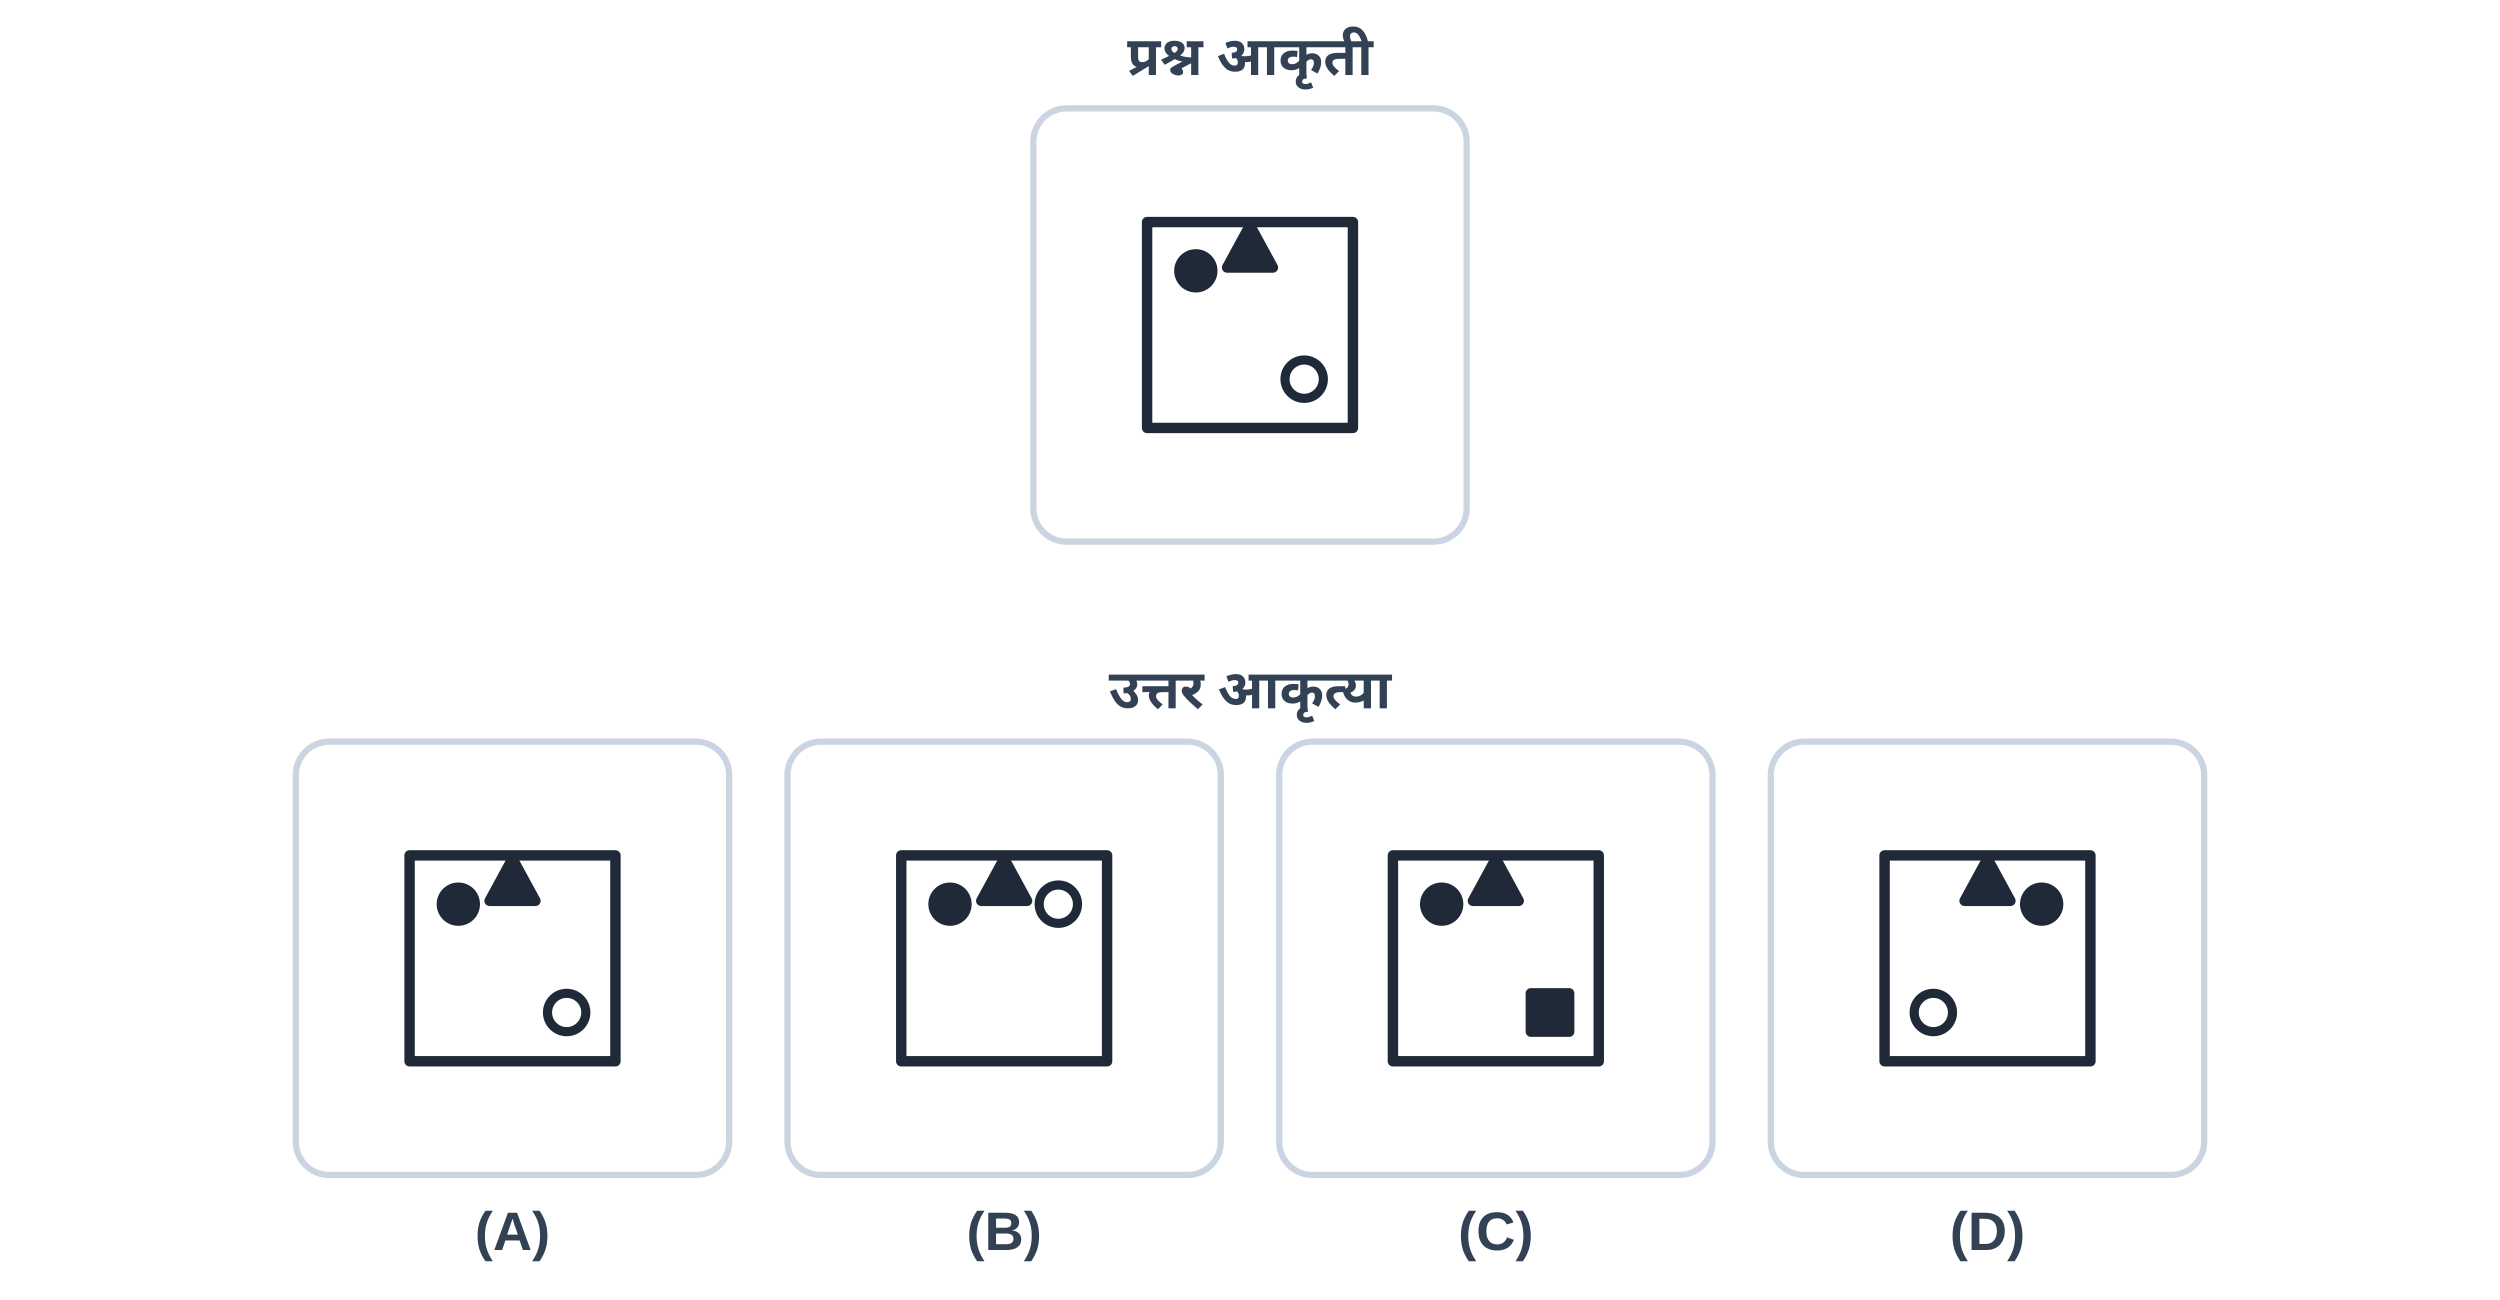
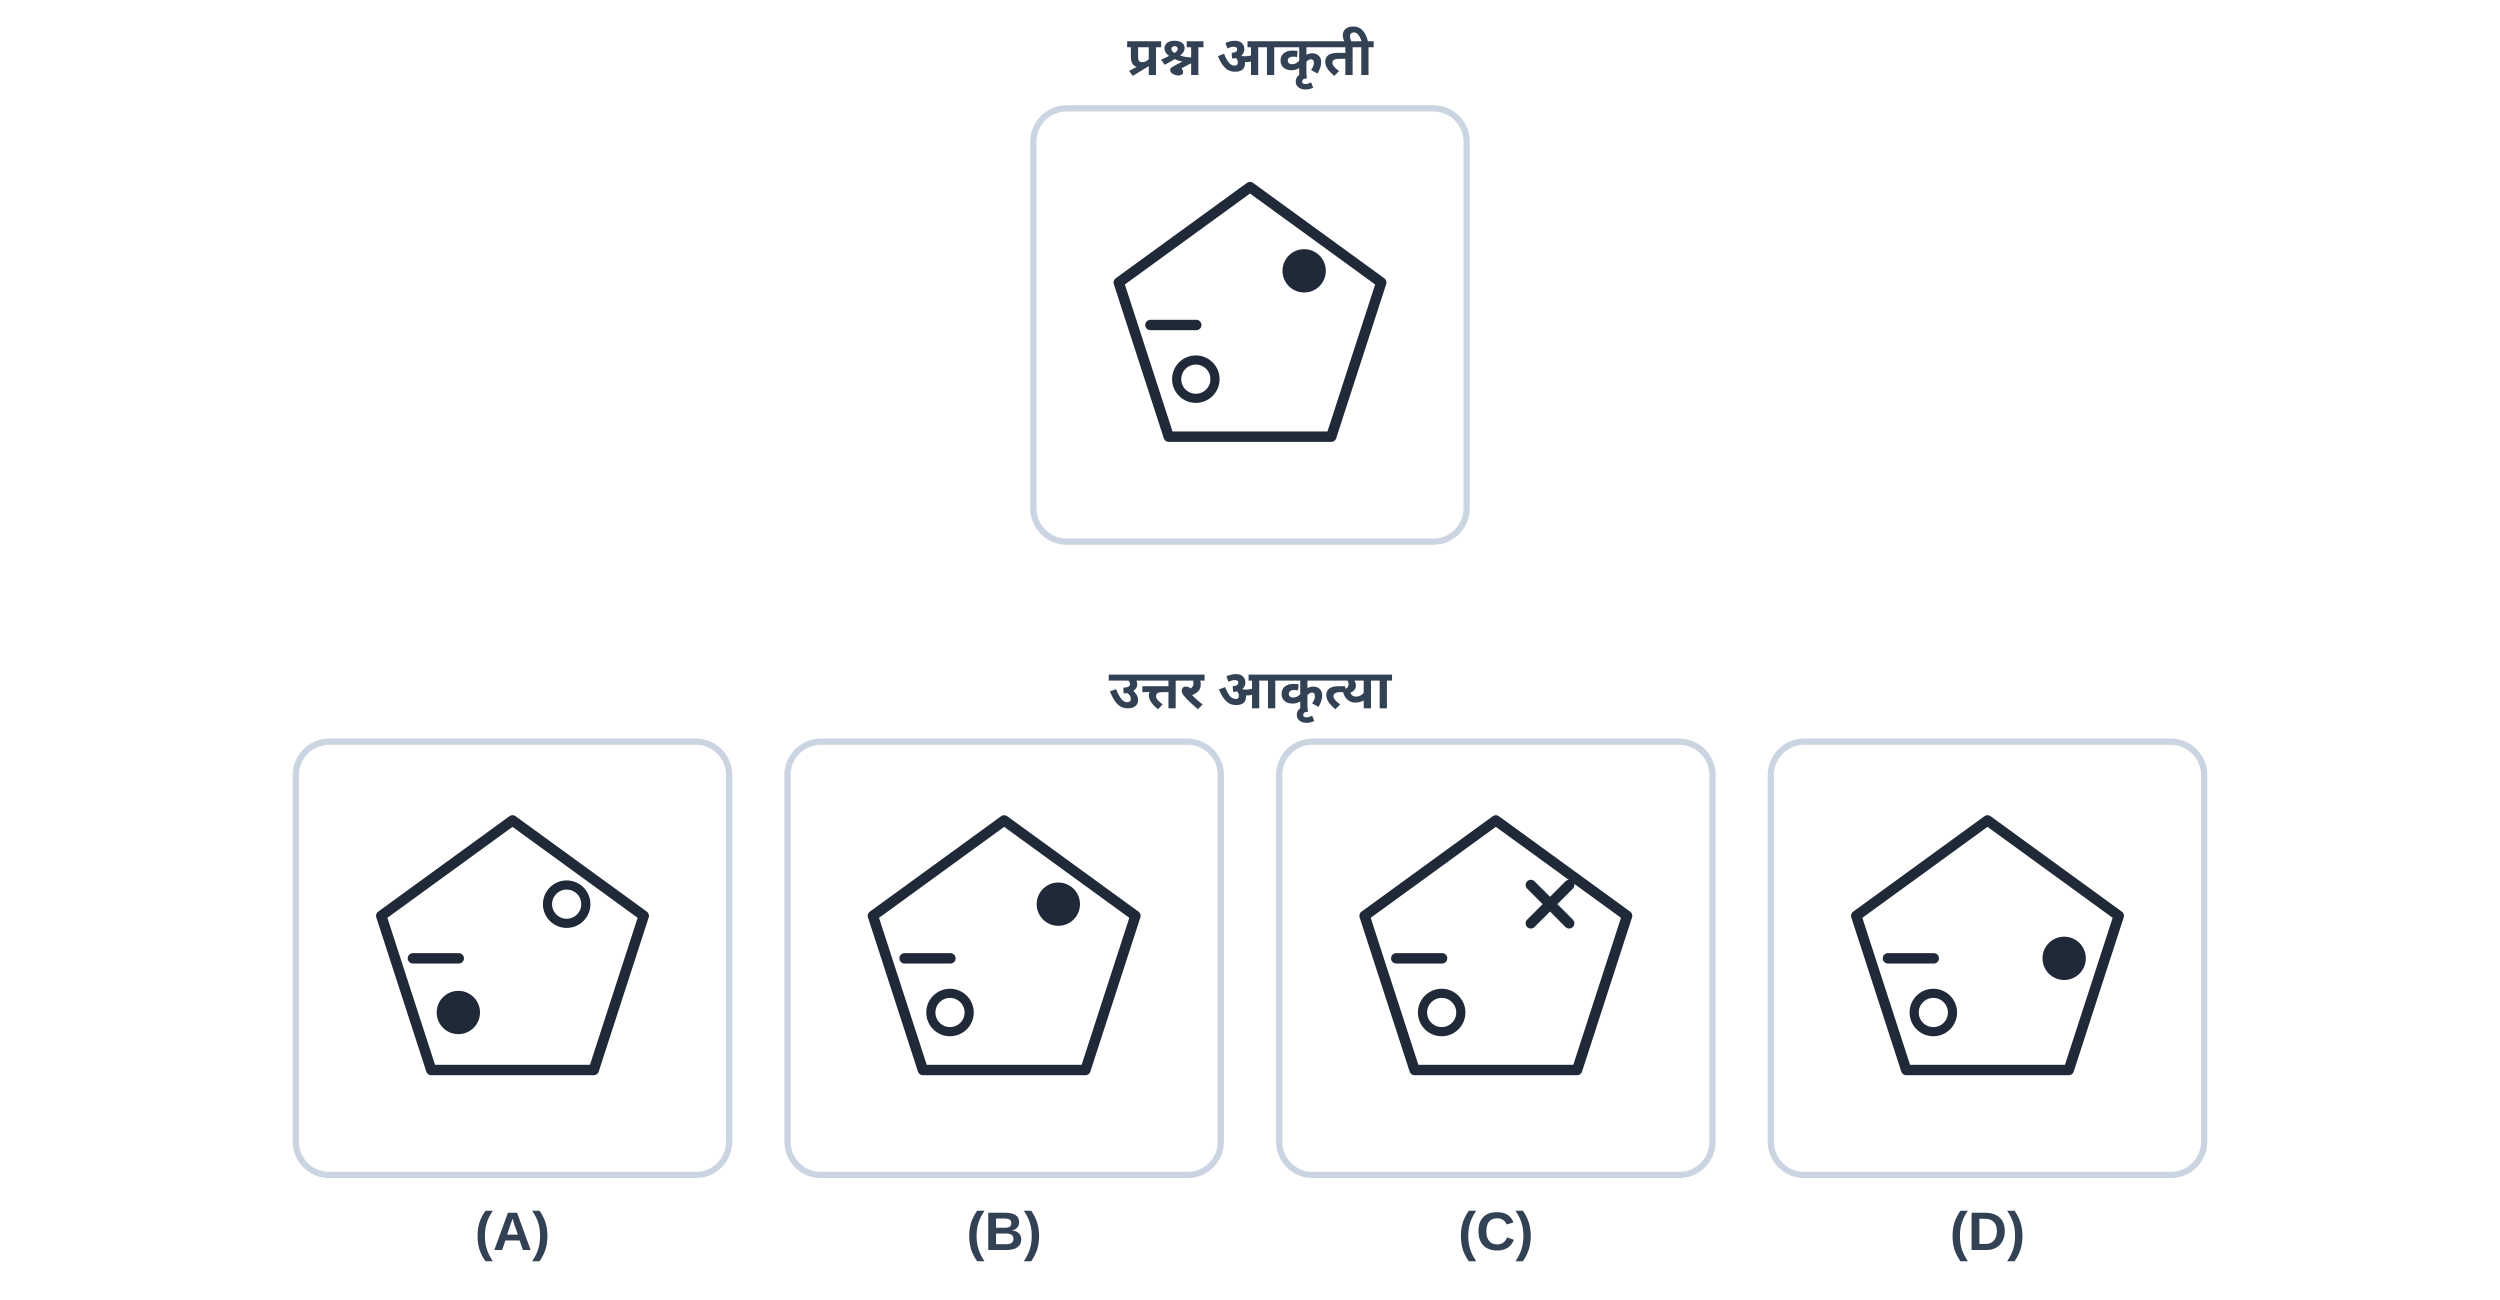
<svg xmlns="http://www.w3.org/2000/svg" viewBox="0 0 600 312" width="600" height="312">
  <rect width="600" height="312" fill="#ffffff" />
  <text x="300" y="18" font-family="Arial, Nirmala UI, Noto Sans Devanagari, Mangal, sans-serif" font-size="13" font-weight="700" fill="#334155" text-anchor="middle">प्रश्न आकृती</text>
  <rect x="248" y="26" width="104" height="104" rx="8" fill="#fff" stroke="#cbd5e1" stroke-width="1.5" />
-   <polygon points="324.7,53.3 324.7,102.7 275.3,102.7 275.3,53.3" fill="none" stroke="#1f2937" stroke-width="2.5" stroke-linejoin="round" stroke-linecap="round" />
-   <polygon points="300,54.1 305.5,64.2 294.5,64.2" fill="#1f2937" stroke="#1f2937" stroke-width="2.5" stroke-linejoin="round" stroke-linecap="round" />
-   <circle cx="287" cy="65" r="4.1" fill="#1f2937" stroke="#1f2937" stroke-width="2.2" />
-   <circle cx="313" cy="91" r="4.6" fill="none" stroke="#1f2937" stroke-width="2.2" />
+   <polygon points="300,44.9 331.5,67.8 319.5,104.8 280.5,104.8 268.5,67.8" fill="none" stroke="#1f2937" stroke-width="2.5" stroke-linejoin="round" stroke-linecap="round" />
+   <circle cx="287" cy="91" r="4.6" fill="none" stroke="#1f2937" stroke-width="2.2" />
+   <circle cx="313" cy="65" r="4.1" fill="#1f2937" stroke="#1f2937" stroke-width="2.2" />
+   <polyline points="276.1,78 287.1,78" fill="none" stroke="#1f2937" stroke-width="2.5" stroke-linejoin="round" stroke-linecap="round" />
  <text x="300" y="170" font-family="Arial, Nirmala UI, Noto Sans Devanagari, Mangal, sans-serif" font-size="13" font-weight="700" fill="#334155" text-anchor="middle">उत्तर आकृत्या</text>
  <rect x="71" y="178" width="104" height="104" rx="8" fill="#fff" stroke="#cbd5e1" stroke-width="1.5" />
-   <polygon points="147.7,205.3 147.7,254.7 98.3,254.7 98.3,205.3" fill="none" stroke="#1f2937" stroke-width="2.5" stroke-linejoin="round" stroke-linecap="round" />
-   <polygon points="123,206.1 128.5,216.2 117.5,216.2" fill="#1f2937" stroke="#1f2937" stroke-width="2.5" stroke-linejoin="round" stroke-linecap="round" />
-   <circle cx="110" cy="217" r="4.1" fill="#1f2937" stroke="#1f2937" stroke-width="2.2" />
-   <circle cx="136" cy="243" r="4.6" fill="none" stroke="#1f2937" stroke-width="2.2" />
+   <polygon points="123,196.9 154.5,219.8 142.5,256.8 103.5,256.8 91.5,219.8" fill="none" stroke="#1f2937" stroke-width="2.5" stroke-linejoin="round" stroke-linecap="round" />
+   <circle cx="136" cy="217" r="4.6" fill="none" stroke="#1f2937" stroke-width="2.2" />
+   <circle cx="110" cy="243" r="4.1" fill="#1f2937" stroke="#1f2937" stroke-width="2.2" />
+   <polyline points="99.1,230 110.1,230" fill="none" stroke="#1f2937" stroke-width="2.5" stroke-linejoin="round" stroke-linecap="round" />
  <text x="123" y="300" font-family="Arial, Nirmala UI, Noto Sans Devanagari, Mangal, sans-serif" font-size="13" font-weight="600" fill="#334155" text-anchor="middle">(A)</text>
  <rect x="189" y="178" width="104" height="104" rx="8" fill="#fff" stroke="#cbd5e1" stroke-width="1.5" />
-   <polygon points="265.7,205.3 265.7,254.7 216.3,254.7 216.3,205.3" fill="none" stroke="#1f2937" stroke-width="2.5" stroke-linejoin="round" stroke-linecap="round" />
-   <polygon points="241,206.1 246.5,216.2 235.5,216.2" fill="#1f2937" stroke="#1f2937" stroke-width="2.5" stroke-linejoin="round" stroke-linecap="round" />
-   <circle cx="228" cy="217" r="4.1" fill="#1f2937" stroke="#1f2937" stroke-width="2.2" />
-   <circle cx="254" cy="217" r="4.6" fill="none" stroke="#1f2937" stroke-width="2.2" />
+   <polygon points="241,196.9 272.5,219.8 260.5,256.8 221.5,256.8 209.5,219.8" fill="none" stroke="#1f2937" stroke-width="2.5" stroke-linejoin="round" stroke-linecap="round" />
+   <circle cx="228" cy="243" r="4.6" fill="none" stroke="#1f2937" stroke-width="2.2" />
+   <circle cx="254" cy="217" r="4.1" fill="#1f2937" stroke="#1f2937" stroke-width="2.2" />
+   <polyline points="217.1,230 228.1,230" fill="none" stroke="#1f2937" stroke-width="2.5" stroke-linejoin="round" stroke-linecap="round" />
  <text x="241" y="300" font-family="Arial, Nirmala UI, Noto Sans Devanagari, Mangal, sans-serif" font-size="13" font-weight="600" fill="#334155" text-anchor="middle">(B)</text>
  <rect x="307" y="178" width="104" height="104" rx="8" fill="#fff" stroke="#cbd5e1" stroke-width="1.5" />
-   <polygon points="383.7,205.3 383.7,254.7 334.3,254.7 334.3,205.3" fill="none" stroke="#1f2937" stroke-width="2.5" stroke-linejoin="round" stroke-linecap="round" />
-   <polygon points="359,206.1 364.5,216.2 353.5,216.2" fill="#1f2937" stroke="#1f2937" stroke-width="2.5" stroke-linejoin="round" stroke-linecap="round" />
-   <circle cx="346" cy="217" r="4.1" fill="#1f2937" stroke="#1f2937" stroke-width="2.2" />
-   <polygon points="367.4,238.4 376.6,238.4 376.6,247.6 367.4,247.6" fill="#1f2937" stroke="#1f2937" stroke-width="2.5" stroke-linejoin="round" stroke-linecap="round" />
+   <polygon points="359,196.9 390.5,219.8 378.5,256.8 339.5,256.8 327.5,219.8" fill="none" stroke="#1f2937" stroke-width="2.5" stroke-linejoin="round" stroke-linecap="round" />
+   <circle cx="346" cy="243" r="4.6" fill="none" stroke="#1f2937" stroke-width="2.2" />
+   <polyline points="367.4,212.4 376.6,221.6" fill="none" stroke="#1f2937" stroke-width="2.5" stroke-linejoin="round" stroke-linecap="round" />
+   <polyline points="367.4,221.6 376.6,212.4" fill="none" stroke="#1f2937" stroke-width="2.5" stroke-linejoin="round" stroke-linecap="round" />
+   <polyline points="335.1,230 346.1,230" fill="none" stroke="#1f2937" stroke-width="2.5" stroke-linejoin="round" stroke-linecap="round" />
  <text x="359" y="300" font-family="Arial, Nirmala UI, Noto Sans Devanagari, Mangal, sans-serif" font-size="13" font-weight="600" fill="#334155" text-anchor="middle">(C)</text>
  <rect x="425" y="178" width="104" height="104" rx="8" fill="#fff" stroke="#cbd5e1" stroke-width="1.5" />
-   <polygon points="452.3,205.3 452.3,254.7 501.7,254.7 501.7,205.3" fill="none" stroke="#1f2937" stroke-width="2.5" stroke-linejoin="round" stroke-linecap="round" />
-   <polygon points="477,206.1 471.5,216.2 482.5,216.2" fill="#1f2937" stroke="#1f2937" stroke-width="2.5" stroke-linejoin="round" stroke-linecap="round" />
-   <circle cx="490" cy="217" r="4.1" fill="#1f2937" stroke="#1f2937" stroke-width="2.2" />
+   <polygon points="477,196.9 508.5,219.8 496.5,256.8 457.5,256.8 445.5,219.8" fill="none" stroke="#1f2937" stroke-width="2.5" stroke-linejoin="round" stroke-linecap="round" />
  <circle cx="464" cy="243" r="4.6" fill="none" stroke="#1f2937" stroke-width="2.2" />
+   <circle cx="495.4" cy="230" r="4.1" fill="#1f2937" stroke="#1f2937" stroke-width="2.2" />
+   <polyline points="453.1,230 464.1,230" fill="none" stroke="#1f2937" stroke-width="2.5" stroke-linejoin="round" stroke-linecap="round" />
  <text x="477" y="300" font-family="Arial, Nirmala UI, Noto Sans Devanagari, Mangal, sans-serif" font-size="13" font-weight="600" fill="#334155" text-anchor="middle">(D)</text>
</svg>
